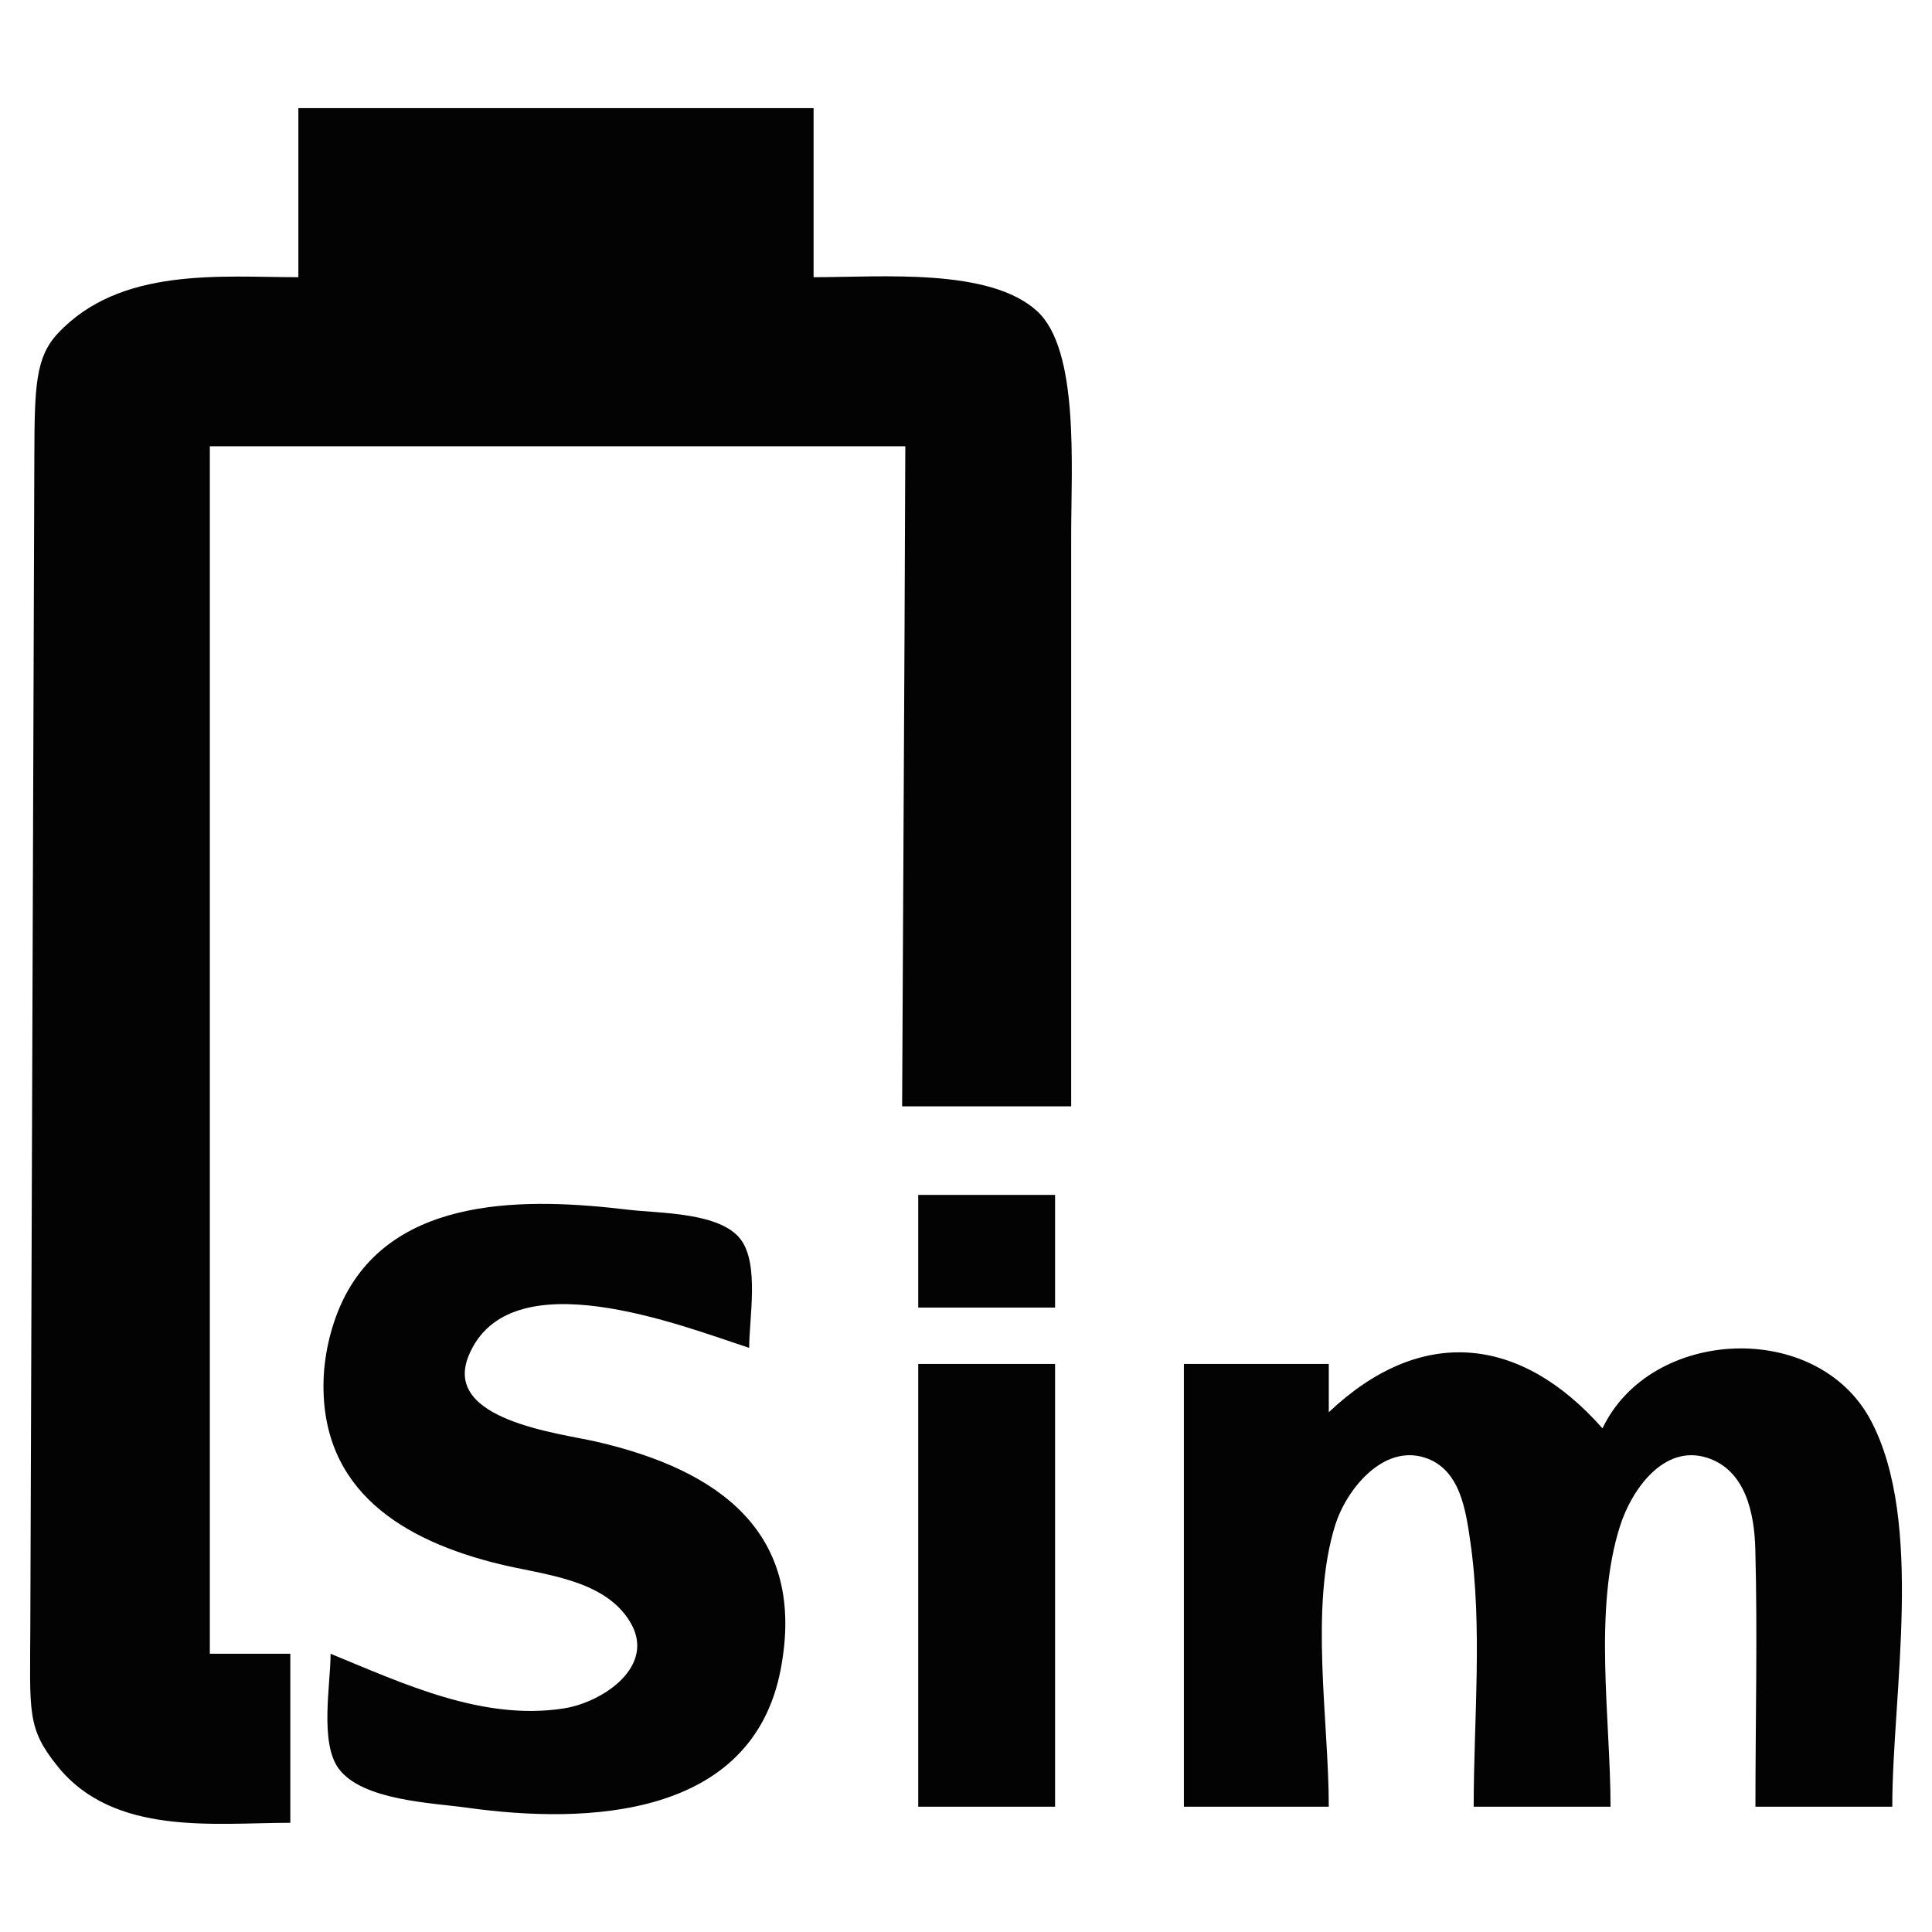
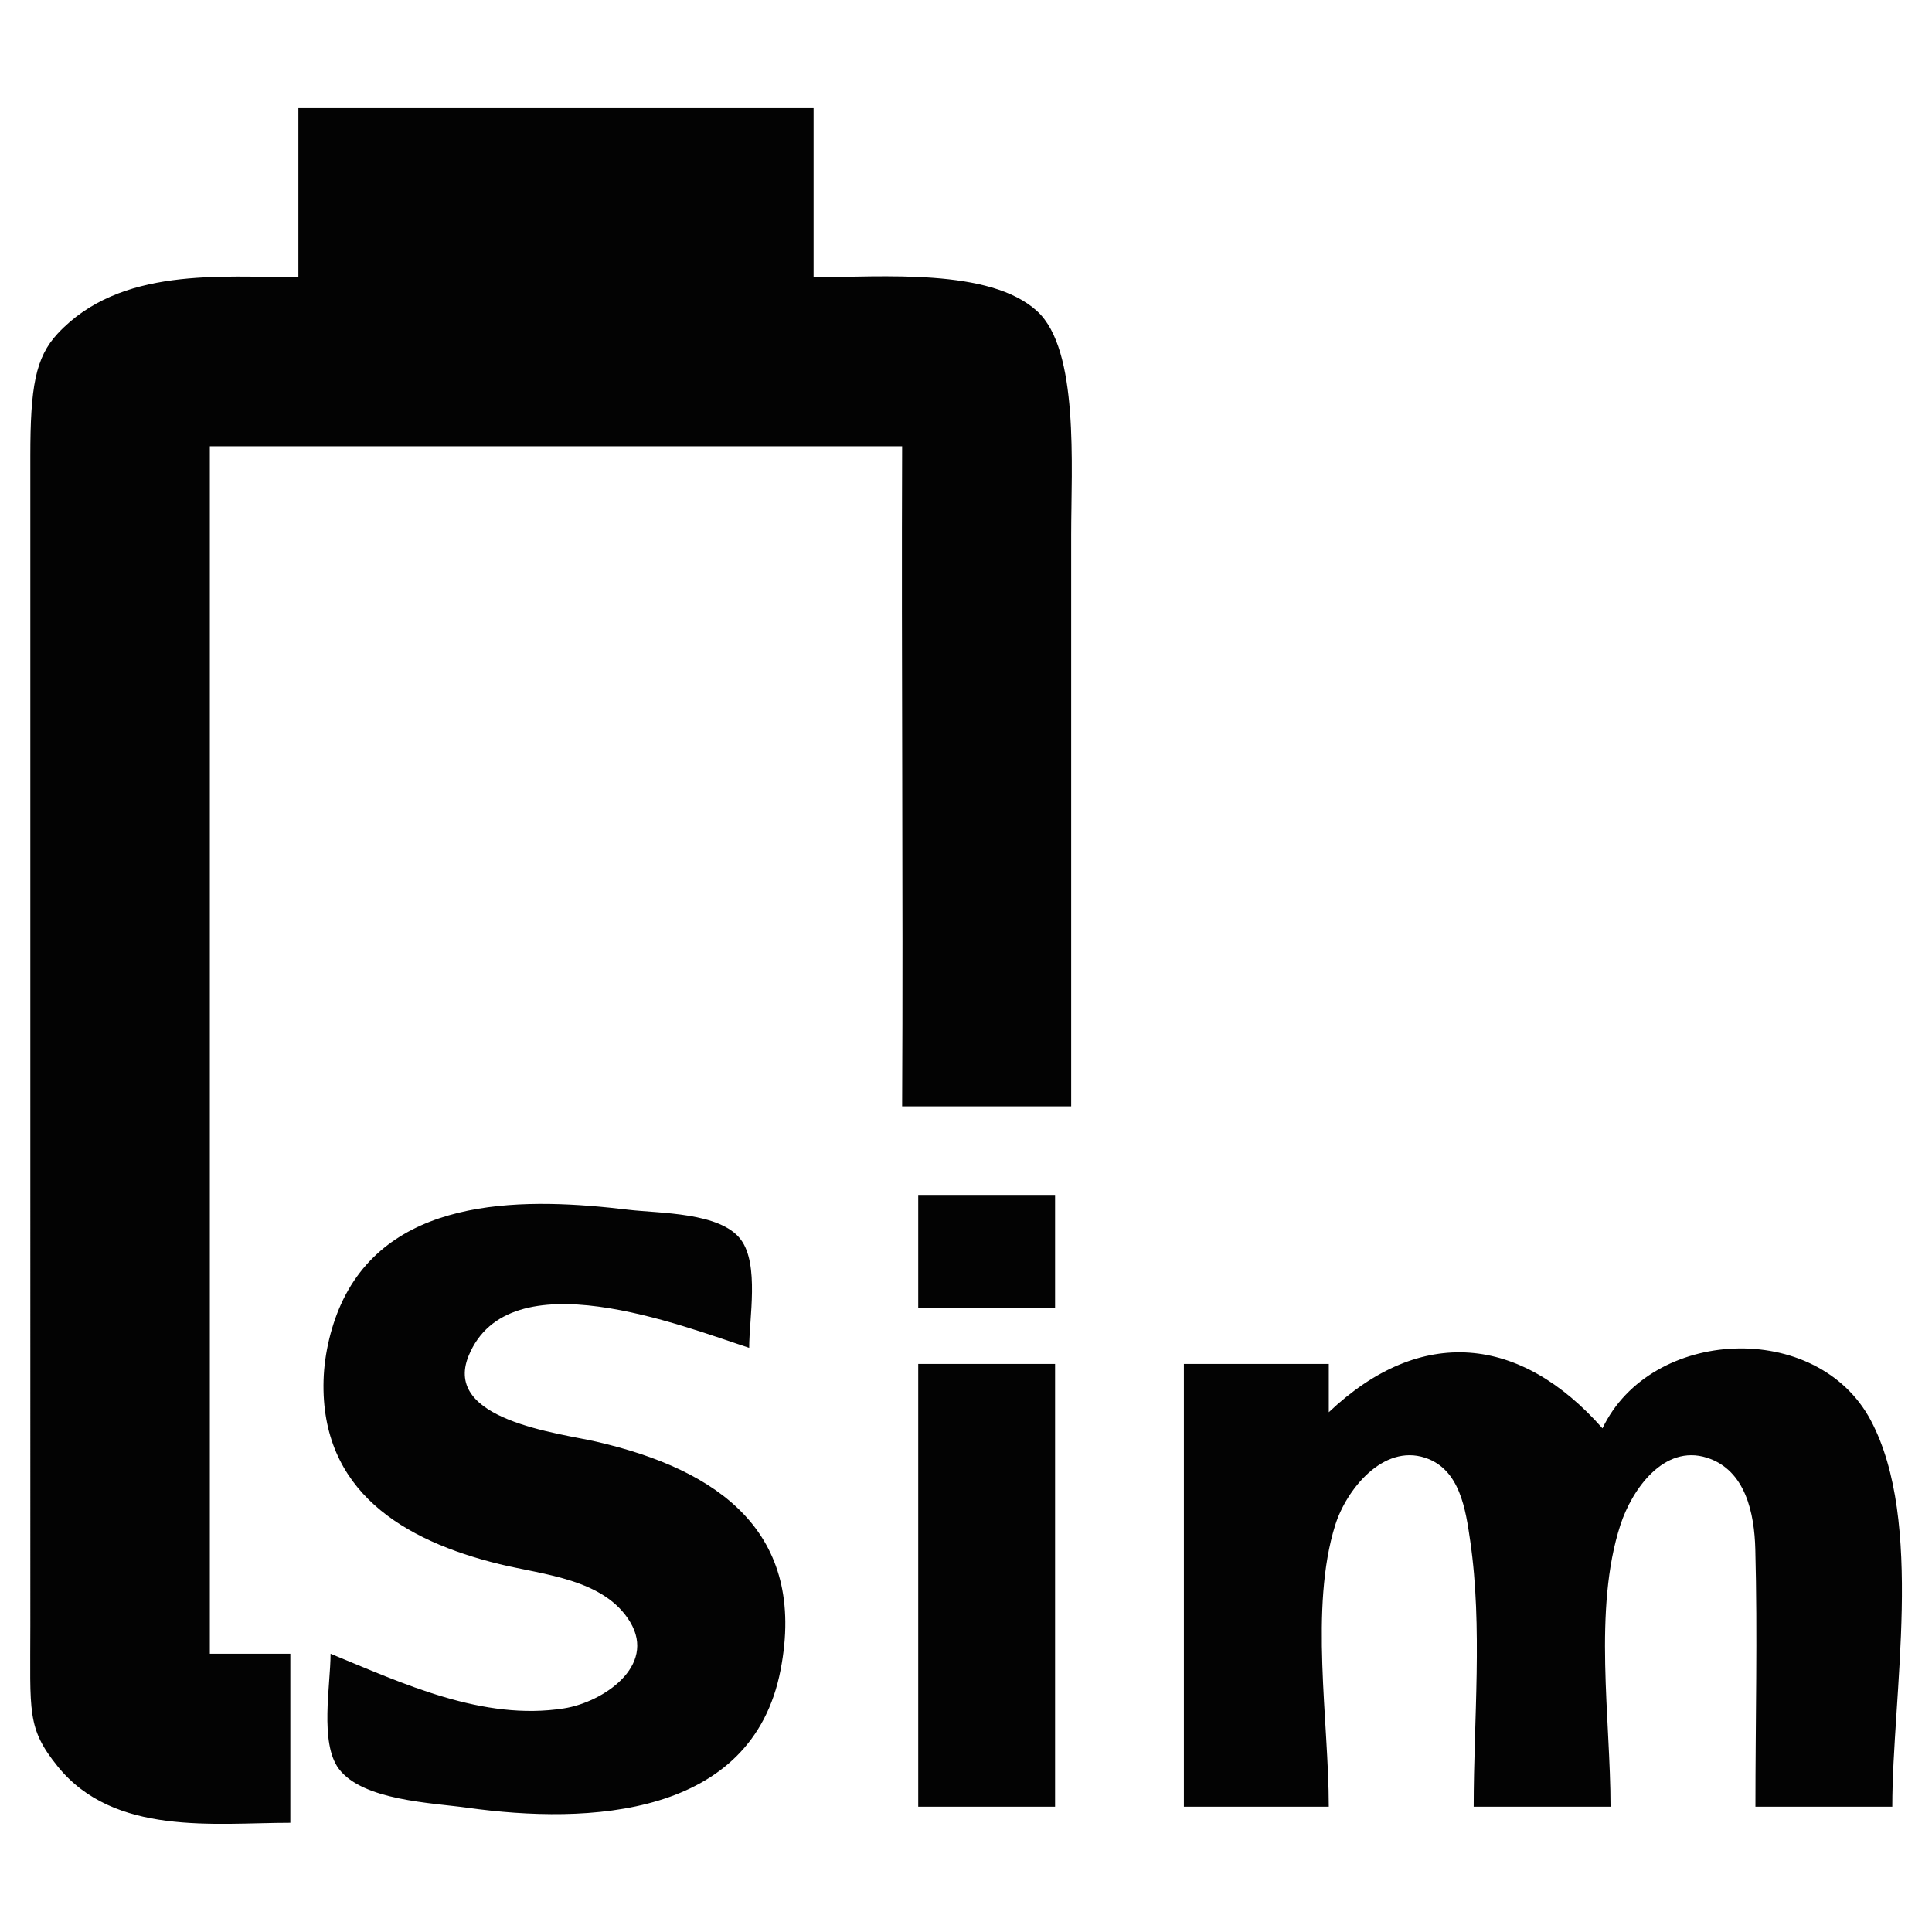
<svg xmlns="http://www.w3.org/2000/svg" version="1.1" id="svg1" width="256" height="256" viewBox="0 0 256 256">
  <defs id="defs1" />
  <g id="g1">
    <text xml:space="preserve" style="font-style:italic;font-size:133.333px;font-family:Calibri;-inkscape-font-specification:'Calibri Italic';text-align:start;writing-mode:lr-tb;direction:ltr;text-anchor:start;fill:none;stroke:#000000;stroke-width:2.513" x="83.612" y="217.935" id="text1">
      <tspan id="tspan1" x="83.612" y="217.935" style="font-style:normal;font-variant:normal;font-weight:normal;font-stretch:normal;font-size:133.333px;font-family:Gadugi;-inkscape-font-specification:Gadugi;fill:#000000" />
    </text>
-     <path style="fill:#030303;stroke:none" d="M 39.537,14.33 V 36.73 c -10.233,0 -23.622,-1.419 -31.905,7.483 -2.953,3.174 -3.05,7.128 -3.081,16.225 L 4.018,215.374 c -0.04,11.563 -0.486,13.584 3.614,18.673 7.479,9.283 20.797,7.483 30.838,7.483 v -22.4 H 27.804 V 59.13 h 66.133 l 26.021,0.005 -0.101,24.528 -0.32,62.933 h 22.4 V 70.863 c 0,-9.068 1.08,-24.505 -4.506,-29.627 C 131.136,35.463 116.884,36.73 107.804,36.73 V 14.33 H 39.537 M 121.67,158.33 v 14.933 h 18.133 v -14.933 h -18.133 m -77.867,60.8 c 0,4.103 -1.482,11.813 1.096,15.251 3.151,4.201 12.301,4.495 17.037,5.155 16.073,2.24 37.723,1.282 41.498,-18.272 3.514,-18.203 -8.207,-26.514 -24.431,-30.239 -4.953,-1.137 -20.365,-2.859 -16.921,-11.342 5.325,-13.115 28.301,-3.977 37.188,-1.086 0,-3.921 1.352,-11.024 -1.096,-14.332 -2.713,-3.665 -10.823,-3.479 -14.904,-3.967 -13.095,-1.568 -30.935,-2.1 -37.793,11.899 -1.556,3.176 -2.499,7.135 -2.602,10.667 -0.429,14.705 10.595,21.285 23.328,24.395 5.804,1.417 13.871,1.963 17.295,7.663 3.535,5.886 -3.665,10.645 -8.761,11.447 -10.758,1.693 -21.3,-3.286 -30.933,-7.239 m 132.267,-32 v -6.4 h -19.2 v 58.667 h 19.2 c 0,-11.399 -2.572,-26.412 0.858,-37.333 1.46,-4.648 6.302,-10.736 11.895,-8.909 4.643,1.516 5.388,6.896 5.99,11.043 1.657,11.407 0.457,23.683 0.457,35.2 h 18.133 c 0,-11.636 -2.325,-26.176 1.306,-37.333 1.511,-4.644 5.728,-10.739 11.474,-8.909 5.154,1.641 6.28,7.433 6.404,12.109 0.302,11.361 0.016,22.768 0.016,34.133 h 18.133 c 0,-14.874 4.29,-37.763 -2.852,-51.196 -7.119,-13.389 -29.163,-12.336 -35.548,1.063 -10.843,-12.301 -24.038,-13.726 -36.267,-2.133 m -54.4,-6.4 v 58.667 h 18.133 v -58.667 z" id="path1" />
+     <path style="fill:#030303;stroke:none" d="M 39.537,14.33 V 36.73 c -10.233,0 -23.622,-1.419 -31.905,7.483 C 4.679,47.387 4.018,51.341 4.018,60.438 l 2.874e-4,154.935 c 2.14e-5,11.563 -0.486,13.584 3.614,18.673 7.479,9.283 20.797,7.483 30.838,7.483 v -22.4 H 27.804 V 59.13 c 30.578,-0.002 61.156,-10e-4 91.733,0.005 -0.111,29.154 0.148,58.308 0,87.461 h 22.4 V 70.863 c 0,-9.068 1.08,-24.505 -4.506,-29.627 C 131.136,35.463 116.884,36.73 107.804,36.73 V 14.33 H 39.537 M 121.67,158.33 v 14.933 h 18.133 v -14.933 h -18.133 m -77.867,60.8 c 0,4.103 -1.482,11.813 1.096,15.251 3.151,4.201 12.301,4.495 17.037,5.155 16.073,2.24 37.723,1.282 41.498,-18.272 3.514,-18.203 -8.207,-26.514 -24.431,-30.239 -4.953,-1.137 -20.365,-2.859 -16.921,-11.342 5.325,-13.115 28.301,-3.977 37.188,-1.086 0,-3.921 1.352,-11.024 -1.096,-14.332 -2.713,-3.665 -10.823,-3.479 -14.904,-3.967 -13.095,-1.568 -30.935,-2.1 -37.793,11.899 -1.556,3.176 -2.499,7.135 -2.602,10.667 -0.429,14.705 10.595,21.285 23.328,24.395 5.804,1.417 13.871,1.963 17.295,7.663 3.535,5.886 -3.665,10.645 -8.761,11.447 -10.758,1.693 -21.3,-3.286 -30.933,-7.239 m 132.267,-32 v -6.4 h -19.2 v 58.667 h 19.2 c 0,-11.399 -2.572,-26.412 0.858,-37.333 1.46,-4.648 6.302,-10.736 11.895,-8.909 4.643,1.516 5.388,6.896 5.99,11.043 1.657,11.407 0.457,23.683 0.457,35.2 h 18.133 c 0,-11.636 -2.325,-26.176 1.306,-37.333 1.511,-4.644 5.728,-10.739 11.474,-8.909 5.154,1.641 6.28,7.433 6.404,12.109 0.302,11.361 0.016,22.768 0.016,34.133 h 18.133 c 0,-14.874 4.29,-37.763 -2.852,-51.196 -7.119,-13.389 -29.163,-12.336 -35.548,1.063 -10.843,-12.301 -24.038,-13.726 -36.267,-2.133 m -54.4,-6.4 v 58.667 h 18.133 v -58.667 z" id="path1" />
  </g>
</svg>
